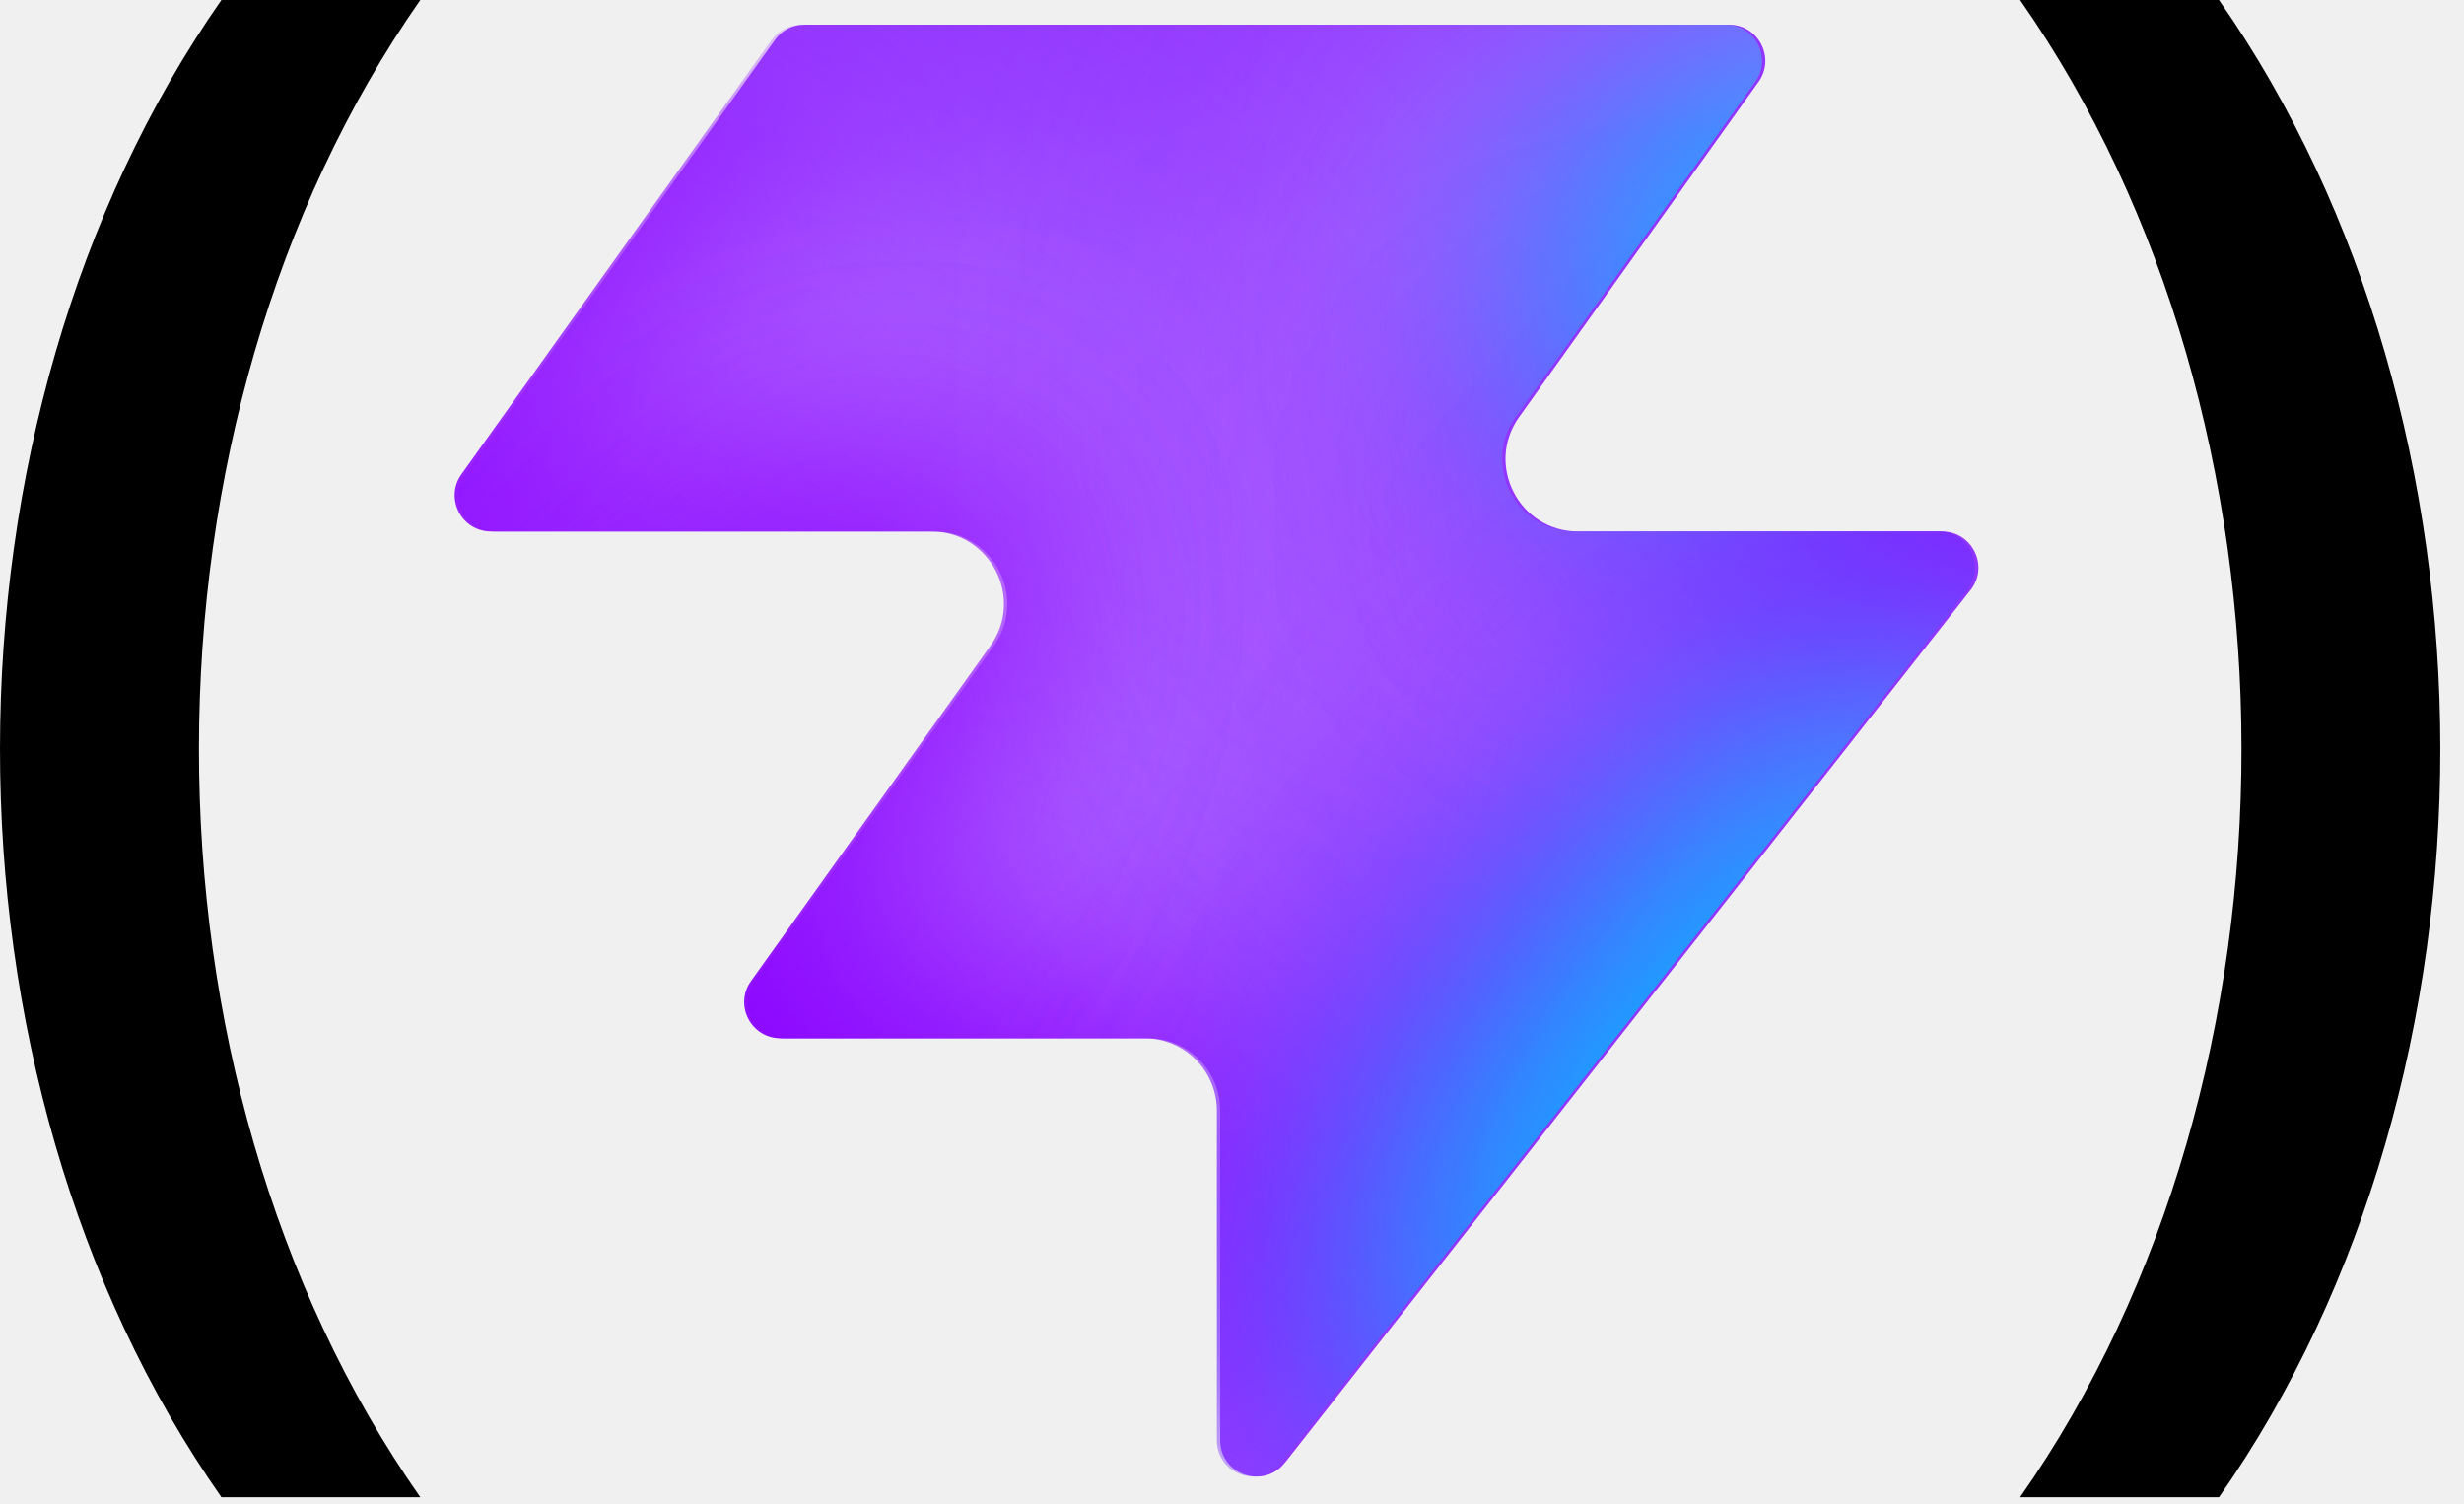
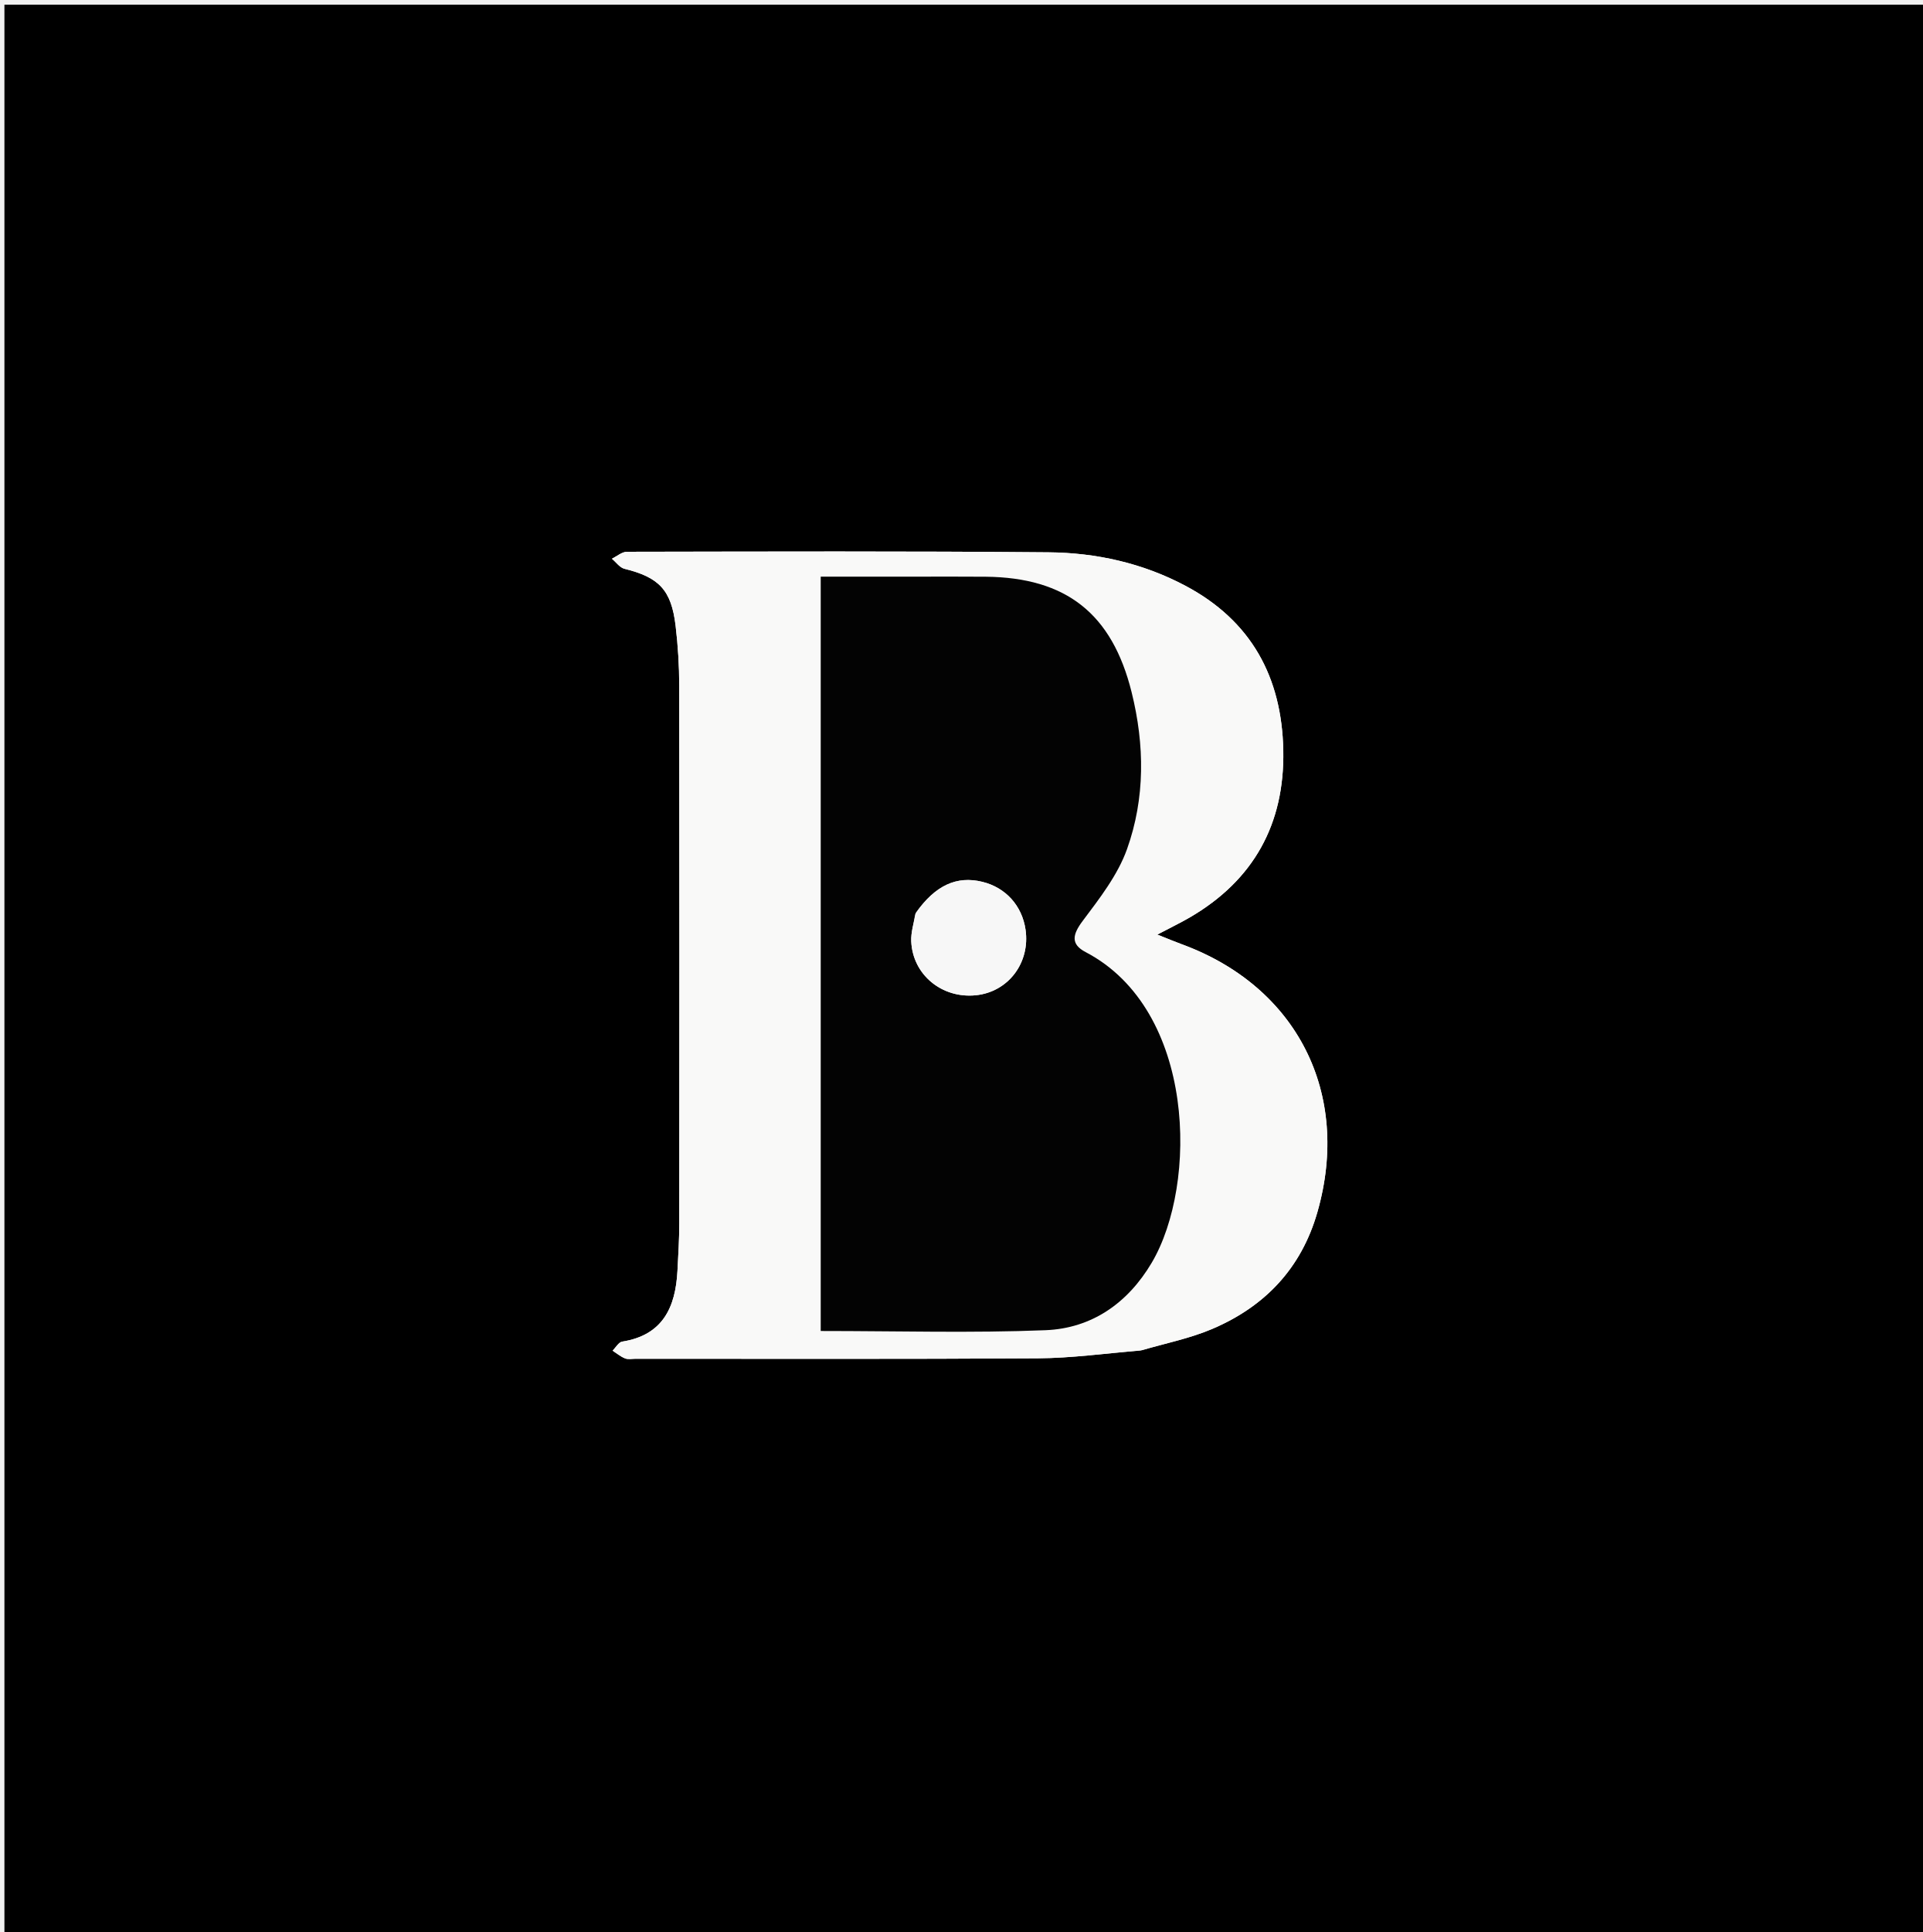
- <svg xmlns="http://www.w3.org/2000/svg" width="77" height="47" fill="none" aria-labelledby="vite-logo-title" viewBox="0 0 77 47">
-   <style>.parenthesis{fill:#000}@media (prefers-color-scheme:dark){.parenthesis{fill:#fff}}</style>
-   <path fill="#9135ff" d="M40.151 45.71c-.663.844-2.02.374-2.02-.699V34.708a2.26 2.26 0 0 0-2.262-2.262H24.493c-.92 0-1.457-1.04-.92-1.788l7.479-10.471c1.07-1.498 0-3.578-1.842-3.578H15.443c-.92 0-1.456-1.04-.92-1.788l9.696-13.576c.213-.297.556-.474.92-.474h28.894c.92 0 1.456 1.04.92 1.788l-7.48 10.472c-1.07 1.497 0 3.578 1.842 3.578h11.376c.944 0 1.474 1.087.89 1.83L40.153 45.712z" />
-   <mask id="a" width="48" height="47" x="14" y="0" maskUnits="userSpaceOnUse" style="mask-type:alpha">
-     <path fill="#000" d="M40.047 45.71c-.663.843-2.02.374-2.02-.699V34.708a2.26 2.26 0 0 0-2.262-2.262H24.389c-.92 0-1.457-1.04-.92-1.788l7.479-10.472c1.07-1.497 0-3.578-1.842-3.578H15.34c-.92 0-1.456-1.04-.92-1.788l9.696-13.575c.213-.297.556-.474.92-.474H53.93c.92 0 1.456 1.04.92 1.788L47.37 13.03c-1.07 1.498 0 3.578 1.842 3.578h11.376c.944 0 1.474 1.088.89 1.831L40.049 45.712z" />
-   </mask>
-   <g mask="url(#a)">
-     <g filter="url(#b)">
-       <ellipse cx="5.508" cy="14.704" fill="#eee6ff" rx="5.508" ry="14.704" transform="rotate(269.814 20.96 11.29)scale(-1 1)" />
-     </g>
-     <g filter="url(#c)">
-       <ellipse cx="10.399" cy="29.851" fill="#eee6ff" rx="10.399" ry="29.851" transform="rotate(89.814 -16.902 -8.275)scale(1 -1)" />
-     </g>
-     <g filter="url(#d)">
-       <ellipse cx="5.508" cy="30.487" fill="#8900ff" rx="5.508" ry="30.487" transform="rotate(89.814 -19.197 -7.127)scale(1 -1)" />
-     </g>
-     <g filter="url(#e)">
-       <ellipse cx="5.508" cy="30.599" fill="#8900ff" rx="5.508" ry="30.599" transform="rotate(89.814 -25.928 4.177)scale(1 -1)" />
-     </g>
-     <g filter="url(#f)">
-       <ellipse cx="5.508" cy="30.599" fill="#8900ff" rx="5.508" ry="30.599" transform="rotate(89.814 -25.738 5.52)scale(1 -1)" />
-     </g>
-     <g filter="url(#g)">
-       <ellipse cx="14.072" cy="22.078" fill="#eee6ff" rx="14.072" ry="22.078" transform="rotate(93.35 31.245 55.578)scale(-1 1)" />
-     </g>
-     <g filter="url(#h)">
-       <ellipse cx="3.47" cy="21.501" fill="#8900ff" rx="3.47" ry="21.501" transform="rotate(89.009 35.419 55.202)scale(-1 1)" />
-     </g>
-     <g filter="url(#i)">
-       <ellipse cx="3.47" cy="21.501" fill="#8900ff" rx="3.47" ry="21.501" transform="rotate(89.009 35.419 55.202)scale(-1 1)" />
-     </g>
-     <g filter="url(#j)">
-       <ellipse cx="14.592" cy="9.743" fill="#8900ff" rx="4.407" ry="29.108" transform="rotate(39.51 14.592 9.743)" />
-     </g>
-     <g filter="url(#k)">
-       <ellipse cx="61.728" cy="-5.321" fill="#8900ff" rx="4.407" ry="29.108" transform="rotate(37.892 61.728 -5.32)" />
-     </g>
-     <g filter="url(#l)">
-       <ellipse cx="55.618" cy="7.104" fill="#00c2ff" rx="5.971" ry="9.665" transform="rotate(37.892 55.618 7.104)" />
-     </g>
-     <g filter="url(#m)">
-       <ellipse cx="12.326" cy="39.103" fill="#8900ff" rx="4.407" ry="29.108" transform="rotate(37.892 12.326 39.103)" />
-     </g>
-     <g filter="url(#n)">
-       <ellipse cx="12.326" cy="39.103" fill="#8900ff" rx="4.407" ry="29.108" transform="rotate(37.892 12.326 39.103)" />
-     </g>
-     <g filter="url(#o)">
-       <ellipse cx="49.857" cy="30.678" fill="#8900ff" rx="4.407" ry="29.108" transform="rotate(37.892 49.857 30.678)" />
-     </g>
-     <g filter="url(#p)">
-       <ellipse cx="52.623" cy="33.171" fill="#00c2ff" rx="5.971" ry="15.297" transform="rotate(37.892 52.623 33.17)" />
-     </g>
-   </g>
-   <path d="M6.919 0c-9.198 13.166-9.252 33.575 0 46.789h6.215c-9.25-13.214-9.196-33.623 0-46.789zm62.424 0h-6.215c9.198 13.166 9.252 33.575 0 46.789h6.215c9.25-13.214 9.196-33.623 0-46.789" class="parenthesis" />
-   <defs>
-     <filter id="b" width="60.045" height="41.654" x="-5.564" y="16.92" color-interpolation-filters="sRGB" filterUnits="userSpaceOnUse">
-       <feFlood flood-opacity="0" result="BackgroundImageFix" />
-       <feBlend in="SourceGraphic" in2="BackgroundImageFix" result="shape" />
-       <feGaussianBlur result="effect1_foregroundBlur_2002_17286" stdDeviation="7.659" />
-     </filter>
-     <filter id="c" width="90.34" height="51.437" x="-40.407" y="-6.762" color-interpolation-filters="sRGB" filterUnits="userSpaceOnUse">
-       <feFlood flood-opacity="0" result="BackgroundImageFix" />
-       <feBlend in="SourceGraphic" in2="BackgroundImageFix" result="shape" />
-       <feGaussianBlur result="effect1_foregroundBlur_2002_17286" stdDeviation="7.659" />
-     </filter>
-     <filter id="d" width="79.355" height="29.4" x="-35.435" y="2.801" color-interpolation-filters="sRGB" filterUnits="userSpaceOnUse">
-       <feFlood flood-opacity="0" result="BackgroundImageFix" />
-       <feBlend in="SourceGraphic" in2="BackgroundImageFix" result="shape" />
-       <feGaussianBlur result="effect1_foregroundBlur_2002_17286" stdDeviation="4.596" />
-     </filter>
-     <filter id="e" width="79.579" height="29.4" x="-30.84" y="20.8" color-interpolation-filters="sRGB" filterUnits="userSpaceOnUse">
-       <feFlood flood-opacity="0" result="BackgroundImageFix" />
-       <feBlend in="SourceGraphic" in2="BackgroundImageFix" result="shape" />
-       <feGaussianBlur result="effect1_foregroundBlur_2002_17286" stdDeviation="4.596" />
-     </filter>
-     <filter id="f" width="79.579" height="29.4" x="-29.307" y="21.949" color-interpolation-filters="sRGB" filterUnits="userSpaceOnUse">
-       <feFlood flood-opacity="0" result="BackgroundImageFix" />
-       <feBlend in="SourceGraphic" in2="BackgroundImageFix" result="shape" />
-       <feGaussianBlur result="effect1_foregroundBlur_2002_17286" stdDeviation="4.596" />
-     </filter>
-     <filter id="g" width="74.749" height="58.852" x="29.961" y="-17.13" color-interpolation-filters="sRGB" filterUnits="userSpaceOnUse">
-       <feFlood flood-opacity="0" result="BackgroundImageFix" />
-       <feBlend in="SourceGraphic" in2="BackgroundImageFix" result="shape" />
-       <feGaussianBlur result="effect1_foregroundBlur_2002_17286" stdDeviation="7.659" />
-     </filter>
-     <filter id="h" width="61.377" height="25.362" x="37.754" y="3.055" color-interpolation-filters="sRGB" filterUnits="userSpaceOnUse">
-       <feFlood flood-opacity="0" result="BackgroundImageFix" />
-       <feBlend in="SourceGraphic" in2="BackgroundImageFix" result="shape" />
-       <feGaussianBlur result="effect1_foregroundBlur_2002_17286" stdDeviation="4.596" />
-     </filter>
-     <filter id="i" width="61.377" height="25.362" x="37.754" y="3.055" color-interpolation-filters="sRGB" filterUnits="userSpaceOnUse">
-       <feFlood flood-opacity="0" result="BackgroundImageFix" />
-       <feBlend in="SourceGraphic" in2="BackgroundImageFix" result="shape" />
-       <feGaussianBlur result="effect1_foregroundBlur_2002_17286" stdDeviation="4.596" />
-     </filter>
-     <filter id="j" width="56.045" height="63.649" x="-13.43" y="-22.082" color-interpolation-filters="sRGB" filterUnits="userSpaceOnUse">
-       <feFlood flood-opacity="0" result="BackgroundImageFix" />
-       <feBlend in="SourceGraphic" in2="BackgroundImageFix" result="shape" />
-       <feGaussianBlur result="effect1_foregroundBlur_2002_17286" stdDeviation="4.596" />
-     </filter>
-     <filter id="k" width="54.814" height="64.646" x="34.321" y="-37.644" color-interpolation-filters="sRGB" filterUnits="userSpaceOnUse">
-       <feFlood flood-opacity="0" result="BackgroundImageFix" />
-       <feBlend in="SourceGraphic" in2="BackgroundImageFix" result="shape" />
-       <feGaussianBlur result="effect1_foregroundBlur_2002_17286" stdDeviation="4.596" />
-     </filter>
-     <filter id="l" width="33.541" height="35.313" x="38.847" y="-10.552" color-interpolation-filters="sRGB" filterUnits="userSpaceOnUse">
-       <feFlood flood-opacity="0" result="BackgroundImageFix" />
-       <feBlend in="SourceGraphic" in2="BackgroundImageFix" result="shape" />
-       <feGaussianBlur result="effect1_foregroundBlur_2002_17286" stdDeviation="4.596" />
-     </filter>
-     <filter id="m" width="54.814" height="64.646" x="-15.081" y="6.78" color-interpolation-filters="sRGB" filterUnits="userSpaceOnUse">
-       <feFlood flood-opacity="0" result="BackgroundImageFix" />
-       <feBlend in="SourceGraphic" in2="BackgroundImageFix" result="shape" />
-       <feGaussianBlur result="effect1_foregroundBlur_2002_17286" stdDeviation="4.596" />
-     </filter>
-     <filter id="n" width="54.814" height="64.646" x="-15.081" y="6.78" color-interpolation-filters="sRGB" filterUnits="userSpaceOnUse">
-       <feFlood flood-opacity="0" result="BackgroundImageFix" />
-       <feBlend in="SourceGraphic" in2="BackgroundImageFix" result="shape" />
-       <feGaussianBlur result="effect1_foregroundBlur_2002_17286" stdDeviation="4.596" />
-     </filter>
-     <filter id="o" width="54.814" height="64.646" x="22.45" y="-1.645" color-interpolation-filters="sRGB" filterUnits="userSpaceOnUse">
-       <feFlood flood-opacity="0" result="BackgroundImageFix" />
-       <feBlend in="SourceGraphic" in2="BackgroundImageFix" result="shape" />
-       <feGaussianBlur result="effect1_foregroundBlur_2002_17286" stdDeviation="4.596" />
-     </filter>
-     <filter id="p" width="39.409" height="43.623" x="32.919" y="11.36" color-interpolation-filters="sRGB" filterUnits="userSpaceOnUse">
-       <feFlood flood-opacity="0" result="BackgroundImageFix" />
-       <feBlend in="SourceGraphic" in2="BackgroundImageFix" result="shape" />
-       <feGaussianBlur result="effect1_foregroundBlur_2002_17286" stdDeviation="4.596" />
-     </filter>
-   </defs>
+ <svg xmlns="http://www.w3.org/2000/svg" version="1.1" id="Layer_1" x="0px" y="0px" width="100%" viewBox="0 0 447 449" enable-background="new 0 0 447 449" xml:space="preserve">
+   <path fill="#000000" opacity="1" stroke="none" d=" M208,450   C138.686,450 69.872,450 1.029,450   C1.029,300.394 1.029,150.789 1.029,1.091   C149.897,1.091 298.795,1.091 447.846,1.091   C447.846,150.667 447.846,300.333 447.846,450   C368.122,450 288.311,450 208,450  M265.52,313.786   C270.94,312.181 276.569,311.068 281.738,308.873   C294.028,303.654 302.517,294.775 306.26,281.649   C314.106,254.141 301.545,229.288 274.719,219.447   C273.122,218.861 271.552,218.2 269.029,217.203   C272.226,215.522 274.423,214.466 276.526,213.245   C291.435,204.588 298.647,191.493 298.317,174.384   C297.989,157.398 290.882,144.241 275.52,136.109   C265.583,130.848 254.819,128.457 243.743,128.358   C211.08,128.067 178.414,128.179 145.749,128.232   C144.578,128.234 143.408,129.284 142.238,129.845   C143.211,130.652 144.07,131.919 145.175,132.191   C153.196,134.171 156.061,137.096 157.054,145.438   C157.605,150.057 157.889,154.735 157.896,159.387   C157.954,201.052 157.935,242.717 157.902,284.382   C157.899,288.042 157.676,291.705 157.482,295.362   C157.034,303.81 154.096,310.294 144.646,311.792   C143.806,311.925 143.143,313.167 142.398,313.893   C143.361,314.512 144.263,315.286 145.308,315.697   C146.032,315.983 146.953,315.78 147.786,315.779   C178.952,315.773 210.118,315.882 241.282,315.674   C249.085,315.622 256.882,314.553 265.52,313.786  z" />
+   <path fill="#F9F9F8" opacity="1" stroke="none" d=" M265.101,313.869   C256.882,314.553 249.085,315.622 241.282,315.674   C210.118,315.882 178.952,315.773 147.786,315.779   C146.953,315.78 146.032,315.983 145.308,315.697   C144.263,315.286 143.361,314.512 142.398,313.893   C143.143,313.167 143.806,311.925 144.646,311.792   C154.096,310.294 157.034,303.81 157.482,295.362   C157.676,291.705 157.899,288.042 157.902,284.382   C157.935,242.717 157.954,201.052 157.896,159.387   C157.889,154.735 157.605,150.057 157.054,145.438   C156.061,137.096 153.196,134.171 145.175,132.191   C144.07,131.919 143.211,130.652 142.238,129.845   C143.408,129.284 144.578,128.234 145.749,128.232   C178.414,128.179 211.08,128.067 243.743,128.358   C254.819,128.457 265.583,130.848 275.52,136.109   C290.882,144.241 297.989,157.398 298.317,174.384   C298.647,191.493 291.435,204.588 276.526,213.245   C274.423,214.466 272.226,215.522 269.029,217.203   C271.552,218.2 273.122,218.861 274.719,219.447   C301.545,229.288 314.106,254.141 306.26,281.649   C302.517,294.775 294.028,303.654 281.738,308.873   C276.569,311.068 270.94,312.181 265.101,313.869  M190.787,186.5   C190.787,227.547 190.787,268.594 190.787,309.323   C208.794,309.323 225.942,309.827 243.043,309.139   C253.808,308.707 262.185,302.847 267.743,293.439   C278.484,275.257 278.051,234.692 252.366,221.271   C248.829,219.422 249.32,217.174 251.676,214.033   C255.601,208.801 259.834,203.372 261.991,197.331   C266.213,185.509 266.1,173.127 263.061,160.889   C258.529,142.631 247.867,134.213 229.128,134.033   C223.631,133.98 218.133,134.018 212.636,134.017   C205.528,134.016 198.421,134.017 190.787,134.017   C190.787,151.594 190.787,168.547 190.787,186.5  z" />
+   <path fill="#030303" opacity="1" stroke="none" d=" M190.787,186   C190.787,168.547 190.787,151.594 190.787,134.017   C198.421,134.017 205.528,134.016 212.636,134.017   C218.133,134.018 223.631,133.98 229.128,134.033   C247.867,134.213 258.529,142.631 263.061,160.889   C266.1,173.127 266.213,185.509 261.991,197.331   C259.834,203.372 255.601,208.801 251.676,214.033   C249.32,217.174 248.829,219.422 252.366,221.271   C278.051,234.692 278.484,275.257 267.743,293.439   C262.185,302.847 253.808,308.707 243.043,309.139   C225.942,309.827 208.794,309.323 190.787,309.323   C190.787,268.594 190.787,227.547 190.787,186  M212.758,212.437   C212.427,214.552 211.737,216.682 211.829,218.777   C212.169,226.535 218.972,232.1 226.838,231.301   C234.378,230.535 239.513,223.766 238.4,216.059   C237.595,210.481 233.778,206.259 228.343,204.935   C222.406,203.489 217.421,205.718 212.758,212.437  z" />
+   <path fill="#F7F7F7" opacity="1" stroke="none" d=" M212.917,212.1   C217.421,205.718 222.406,203.489 228.343,204.935   C233.778,206.259 237.595,210.481 238.4,216.059   C239.513,223.766 234.378,230.535 226.838,231.301   C218.972,232.1 212.169,226.535 211.829,218.777   C211.737,216.682 212.427,214.552 212.917,212.1  z" />
</svg>
